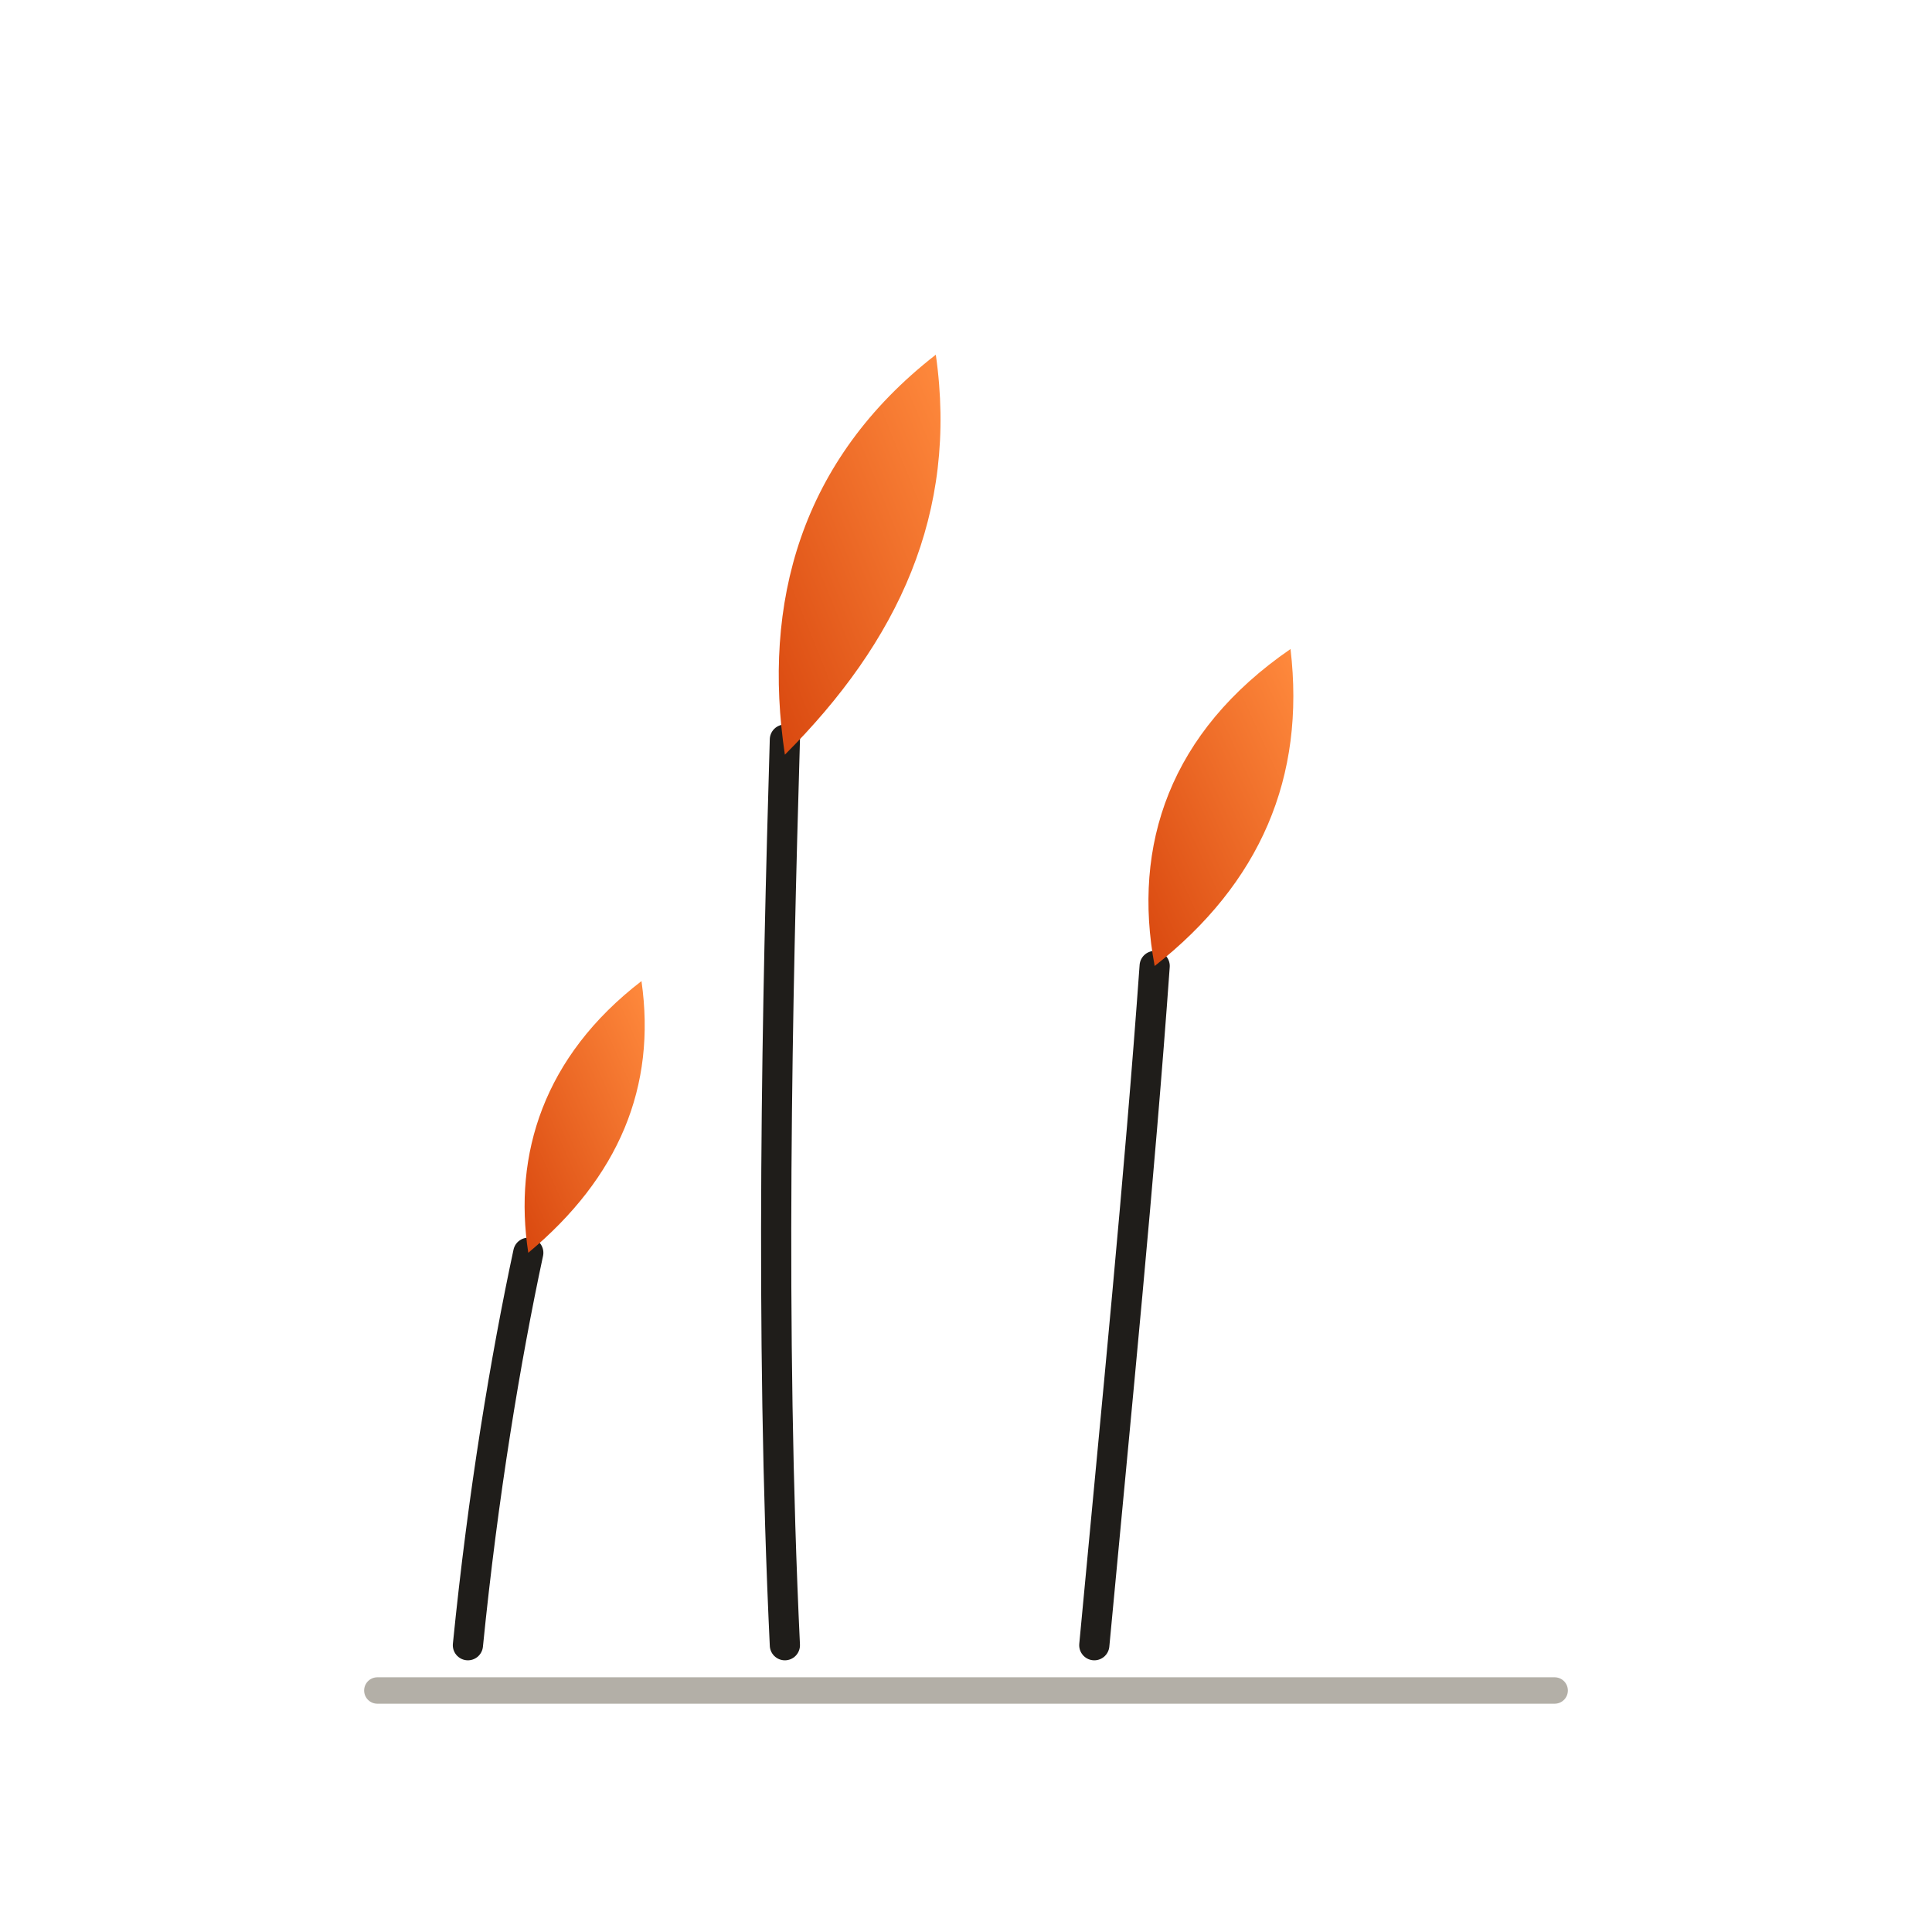
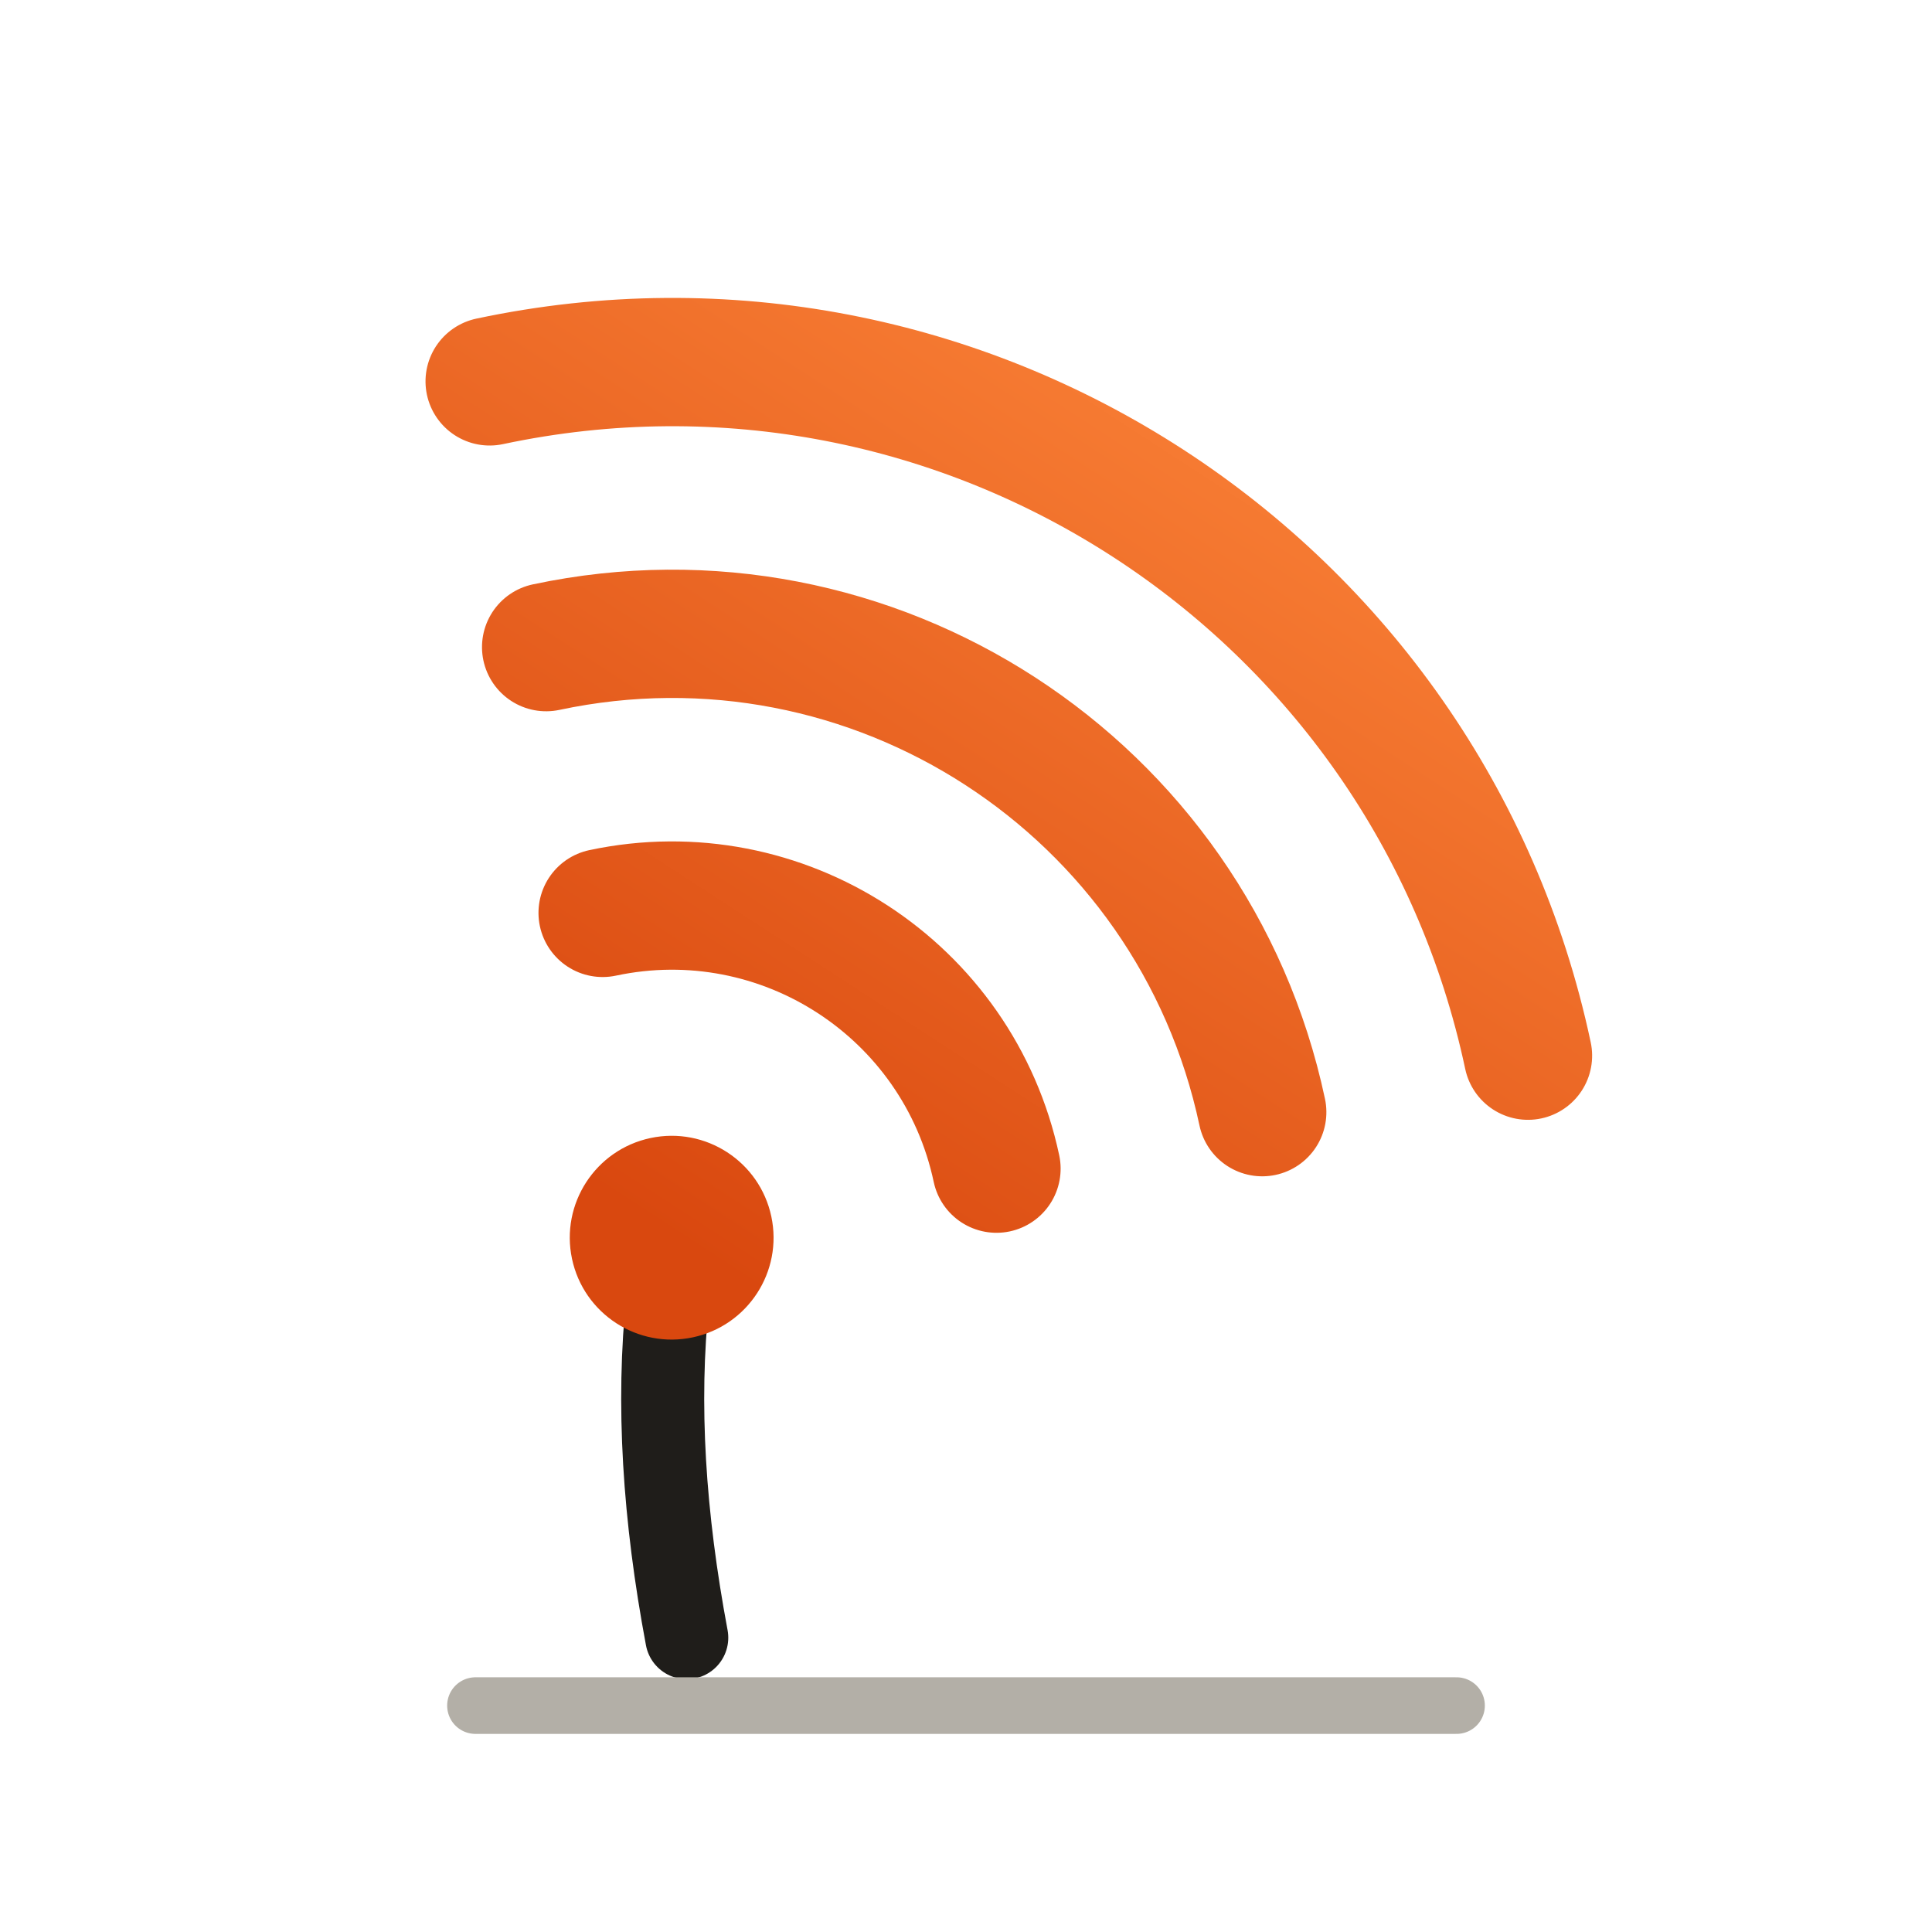
<svg xmlns="http://www.w3.org/2000/svg" viewBox="0 0 512 512">
  <defs>
-     <linearGradient id="plume" x1="0" y1="1" x2="1" y2="0">
+     <linearGradient id="plume" gradientUnits="userSpaceOnUse" x1="178" y1="328" x2="410" y2="96">
      <stop offset="0" stop-color="#d9480f" />
      <stop offset="1" stop-color="#ff8a3d" />
    </linearGradient>
  </defs>
-   <g fill="none" stroke="#1f1d1a" stroke-width="8" stroke-linecap="round">
-     <path d="M124 436 C128 396 134 360 140 332" />
-     <path d="M208 436 C204 352 206 264 208 196" />
-     <path d="M290 436 C296 372 302 312 306 256" />
-   </g>
-   <path d="M100 448 H412" fill="none" stroke="#b3afa7" stroke-width="7" stroke-linecap="round" />
-   <g fill="url(#plume)">
-     <path d="M140 332 C136 306 144 280 170 260 C174 288 164 312 140 332 Z" />
-     <path d="M208 200 C202 160 212 122 248 94 C254 136 238 170 208 200 Z" />
-     <path d="M306 256 C300 224 310 194 342 172 C346 206 334 234 306 256 Z" />
+   <g fill="none" stroke-linecap="round">
+     <path d="M182 434 C176 402 174 372 177 344" stroke="#1f1d1a" stroke-width="22" />
+     <path d="M126 452 H386" stroke="#b3afa7" stroke-width="15" />
+     <g stroke="url(#plume)" stroke-width="34" transform="rotate(-12 178 328)">
+       <circle cx="178" cy="328" r="27" fill="url(#plume)" stroke="none" />
+       <path d="M178 240 A88 88 0 0 1 266 328" />
+       <path d="M178 168 A160 160 0 0 1 338 328" />
+       <path d="M178 96 A232 232 0 0 1 410 328" />
+     </g>
  </g>
</svg>
